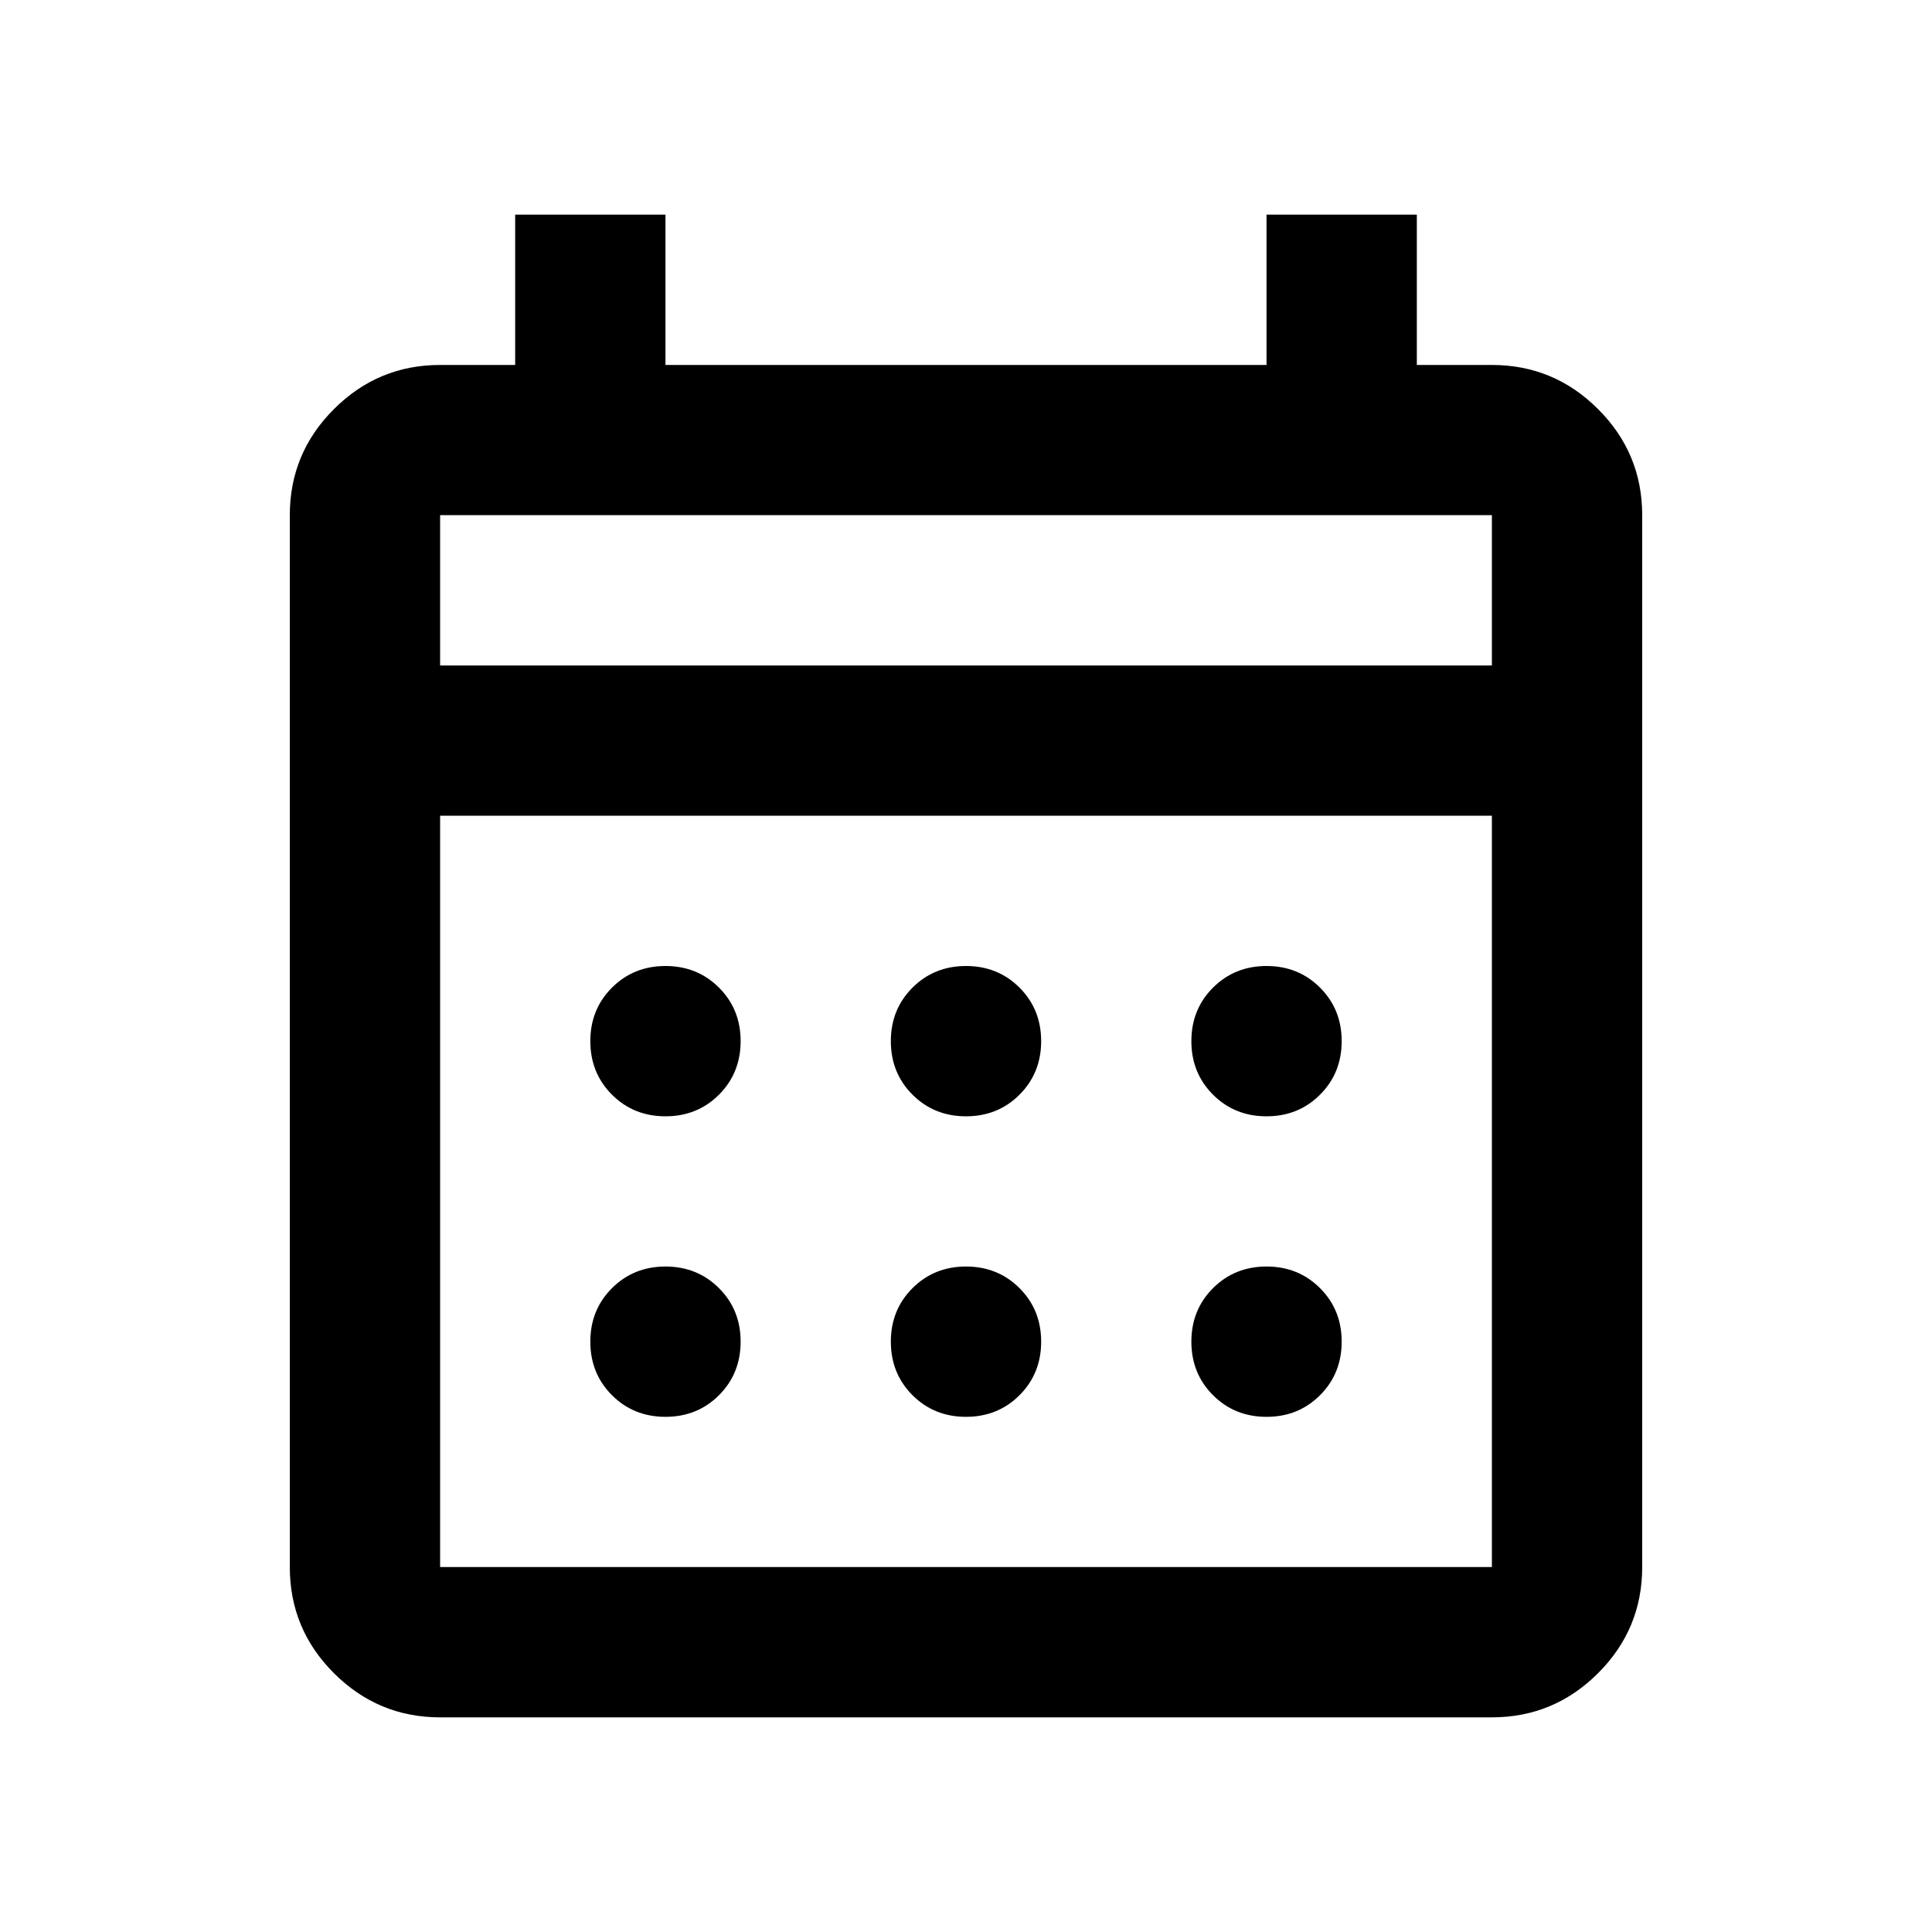
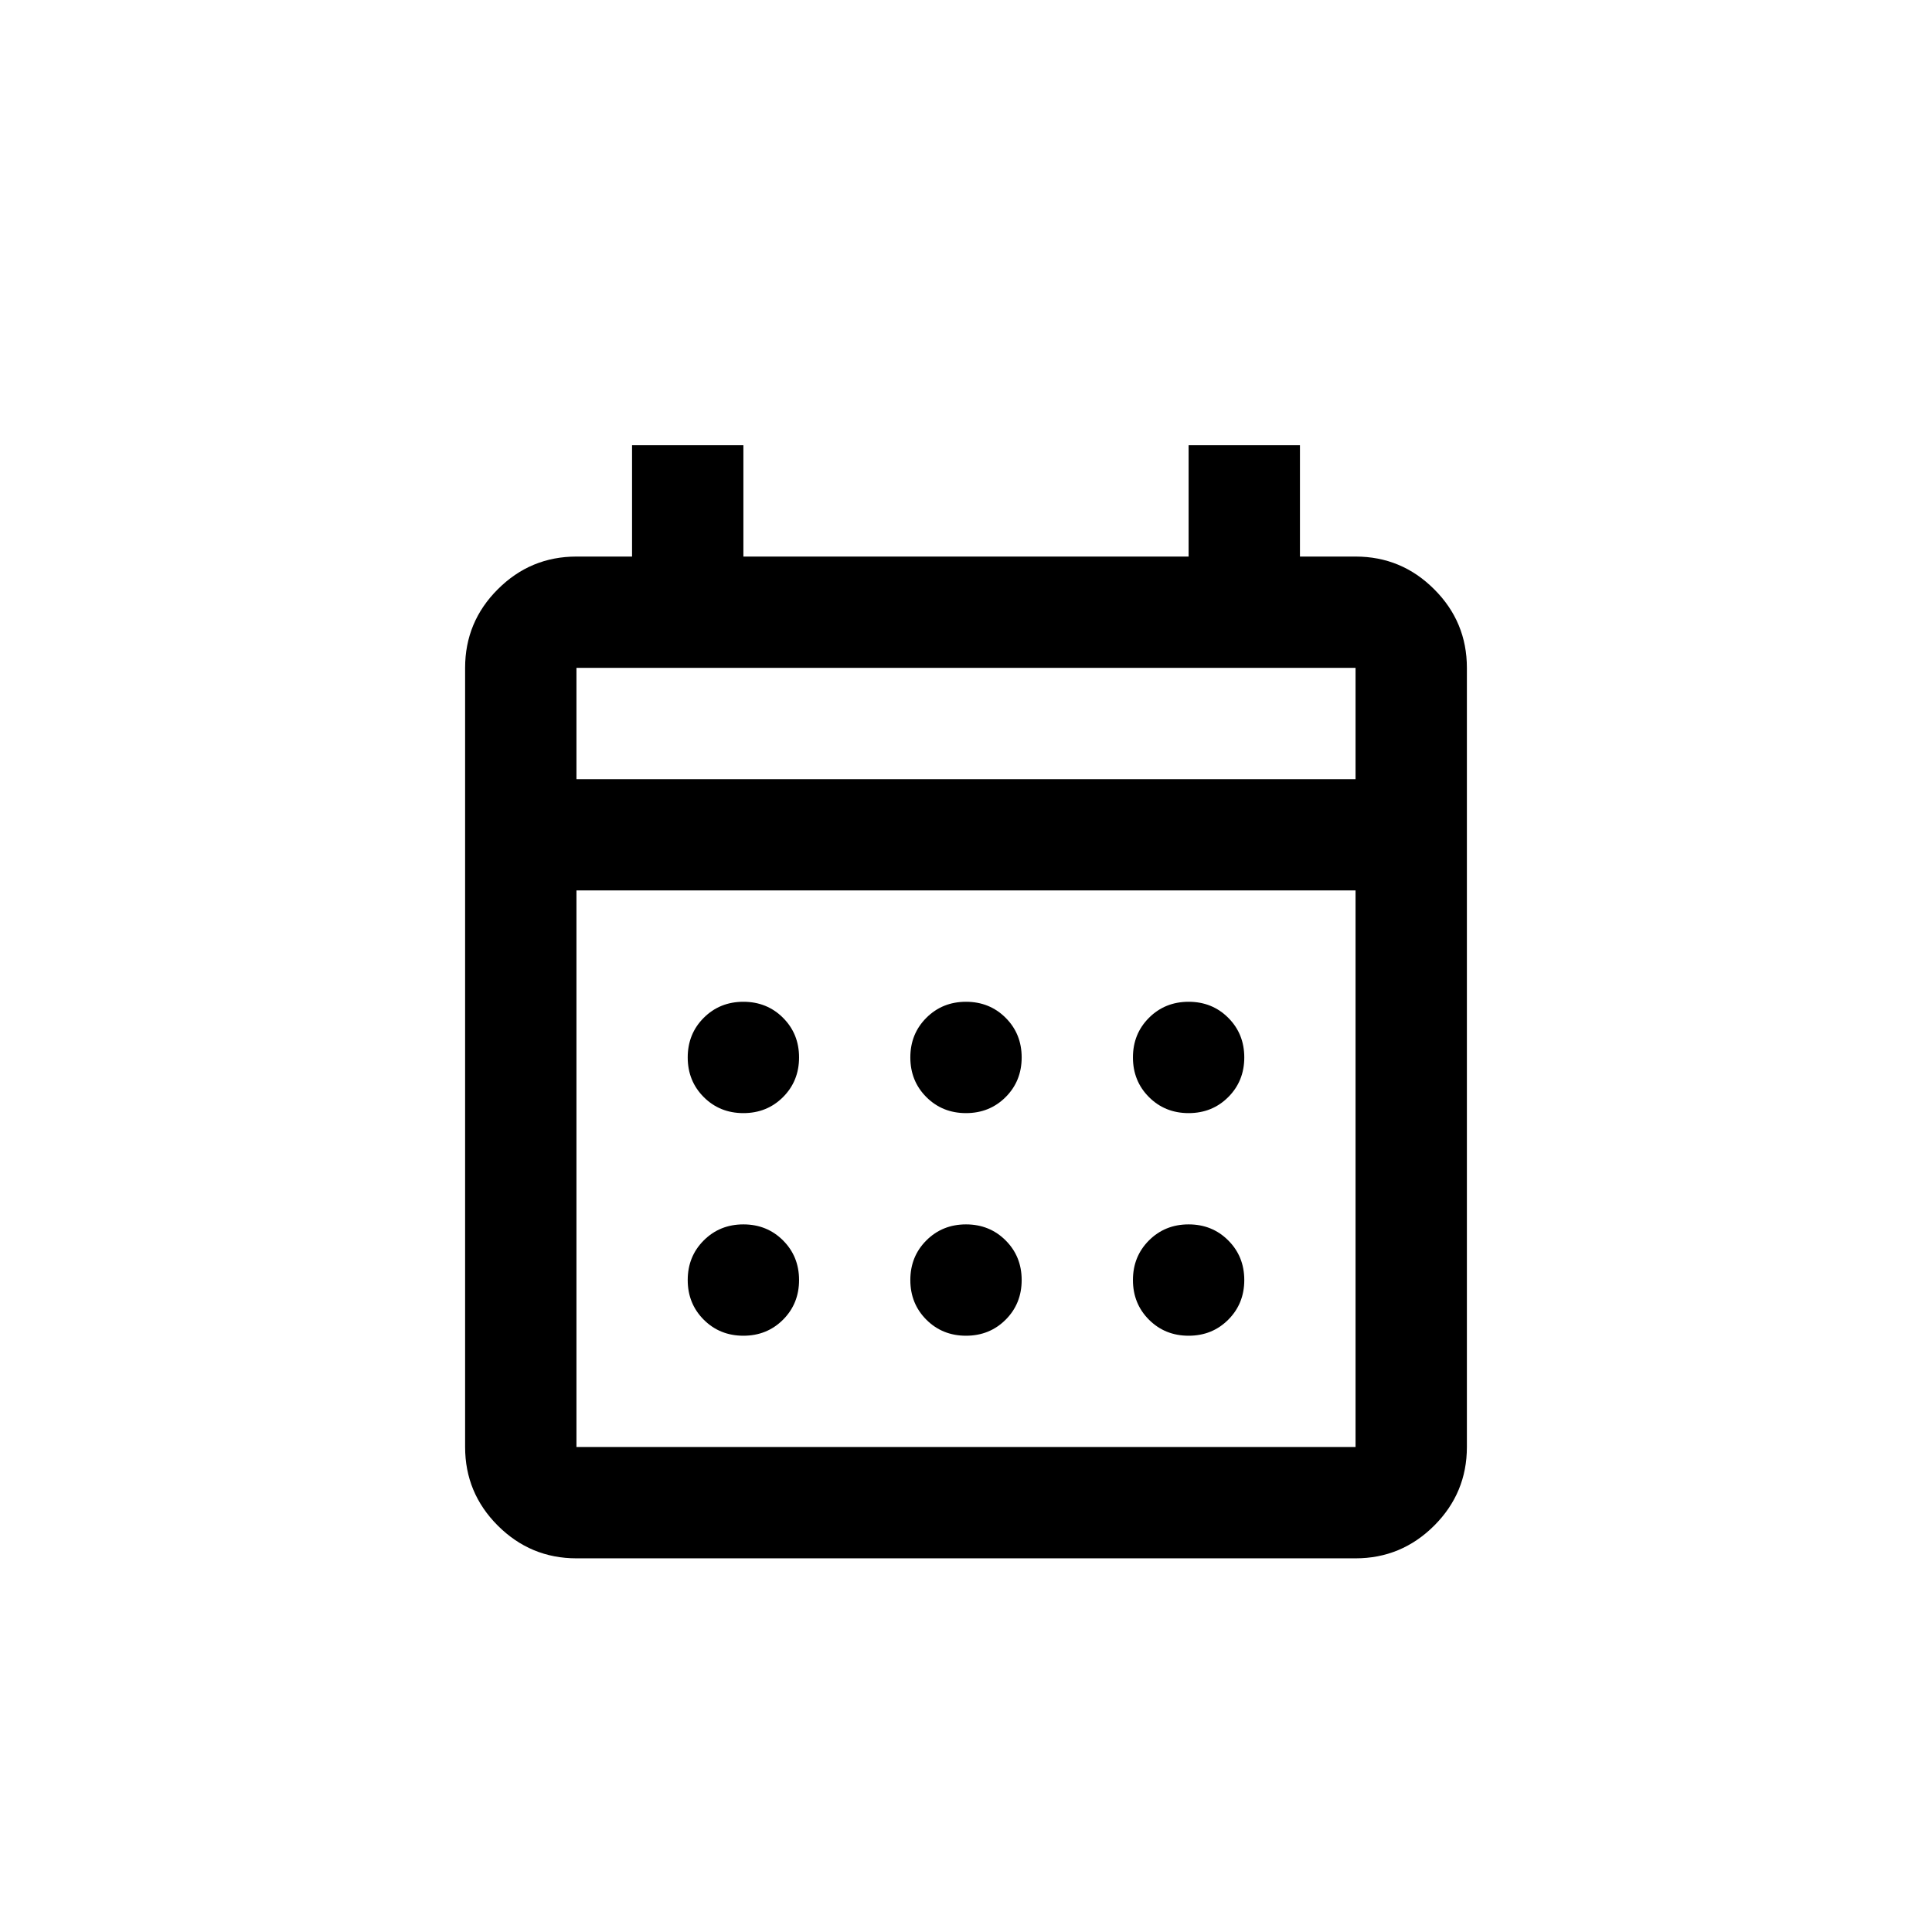
- <svg xmlns="http://www.w3.org/2000/svg" width="20" height="20" viewBox="0 0 20 20">
+ <svg xmlns="http://www.w3.org/2000/svg" width="20" height="20" viewBox="0 -4 20 27">
  <path d="M4.556 17.778C4.128 17.778 3.762 17.625 3.457 17.321C3.152 17.016 3 16.65 3 16.222V5.333C3 4.906 3.152 4.539 3.457 4.235C3.762 3.93 4.128 3.778 4.556 3.778H5.333V2.222H6.889V3.778H13.111V2.222H14.667V3.778H15.444C15.872 3.778 16.238 3.93 16.543 4.235C16.848 4.539 17 4.906 17 5.333V16.222C17 16.65 16.848 17.016 16.543 17.321C16.238 17.625 15.872 17.778 15.444 17.778H4.556ZM4.556 16.222H15.444V8.444H4.556V16.222ZM4.556 6.889H15.444V5.333H4.556V6.889ZM10 11.556C9.78 11.556 9.595 11.481 9.446 11.332C9.297 11.183 9.222 10.998 9.222 10.778C9.222 10.557 9.297 10.373 9.446 10.224C9.595 10.075 9.78 10 10 10C10.22 10 10.405 10.075 10.554 10.224C10.703 10.373 10.778 10.557 10.778 10.778C10.778 10.998 10.703 11.183 10.554 11.332C10.405 11.481 10.22 11.556 10 11.556ZM6.889 11.556C6.669 11.556 6.484 11.481 6.335 11.332C6.186 11.183 6.111 10.998 6.111 10.778C6.111 10.557 6.186 10.373 6.335 10.224C6.484 10.075 6.669 10 6.889 10C7.109 10 7.294 10.075 7.443 10.224C7.592 10.373 7.667 10.557 7.667 10.778C7.667 10.998 7.592 11.183 7.443 11.332C7.294 11.481 7.109 11.556 6.889 11.556ZM13.111 11.556C12.891 11.556 12.706 11.481 12.557 11.332C12.408 11.183 12.333 10.998 12.333 10.778C12.333 10.557 12.408 10.373 12.557 10.224C12.706 10.075 12.891 10 13.111 10C13.332 10 13.516 10.075 13.665 10.224C13.814 10.373 13.889 10.557 13.889 10.778C13.889 10.998 13.814 11.183 13.665 11.332C13.516 11.481 13.332 11.556 13.111 11.556ZM10 14.667C9.78 14.667 9.595 14.592 9.446 14.443C9.297 14.294 9.222 14.109 9.222 13.889C9.222 13.668 9.297 13.484 9.446 13.335C9.595 13.186 9.78 13.111 10 13.111C10.22 13.111 10.405 13.186 10.554 13.335C10.703 13.484 10.778 13.668 10.778 13.889C10.778 14.109 10.703 14.294 10.554 14.443C10.405 14.592 10.22 14.667 10 14.667ZM6.889 14.667C6.669 14.667 6.484 14.592 6.335 14.443C6.186 14.294 6.111 14.109 6.111 13.889C6.111 13.668 6.186 13.484 6.335 13.335C6.484 13.186 6.669 13.111 6.889 13.111C7.109 13.111 7.294 13.186 7.443 13.335C7.592 13.484 7.667 13.668 7.667 13.889C7.667 14.109 7.592 14.294 7.443 14.443C7.294 14.592 7.109 14.667 6.889 14.667ZM13.111 14.667C12.891 14.667 12.706 14.592 12.557 14.443C12.408 14.294 12.333 14.109 12.333 13.889C12.333 13.668 12.408 13.484 12.557 13.335C12.706 13.186 12.891 13.111 13.111 13.111C13.332 13.111 13.516 13.186 13.665 13.335C13.814 13.484 13.889 13.668 13.889 13.889C13.889 14.109 13.814 14.294 13.665 14.443C13.516 14.592 13.332 14.667 13.111 14.667Z" fill="currentColor" />
</svg>
